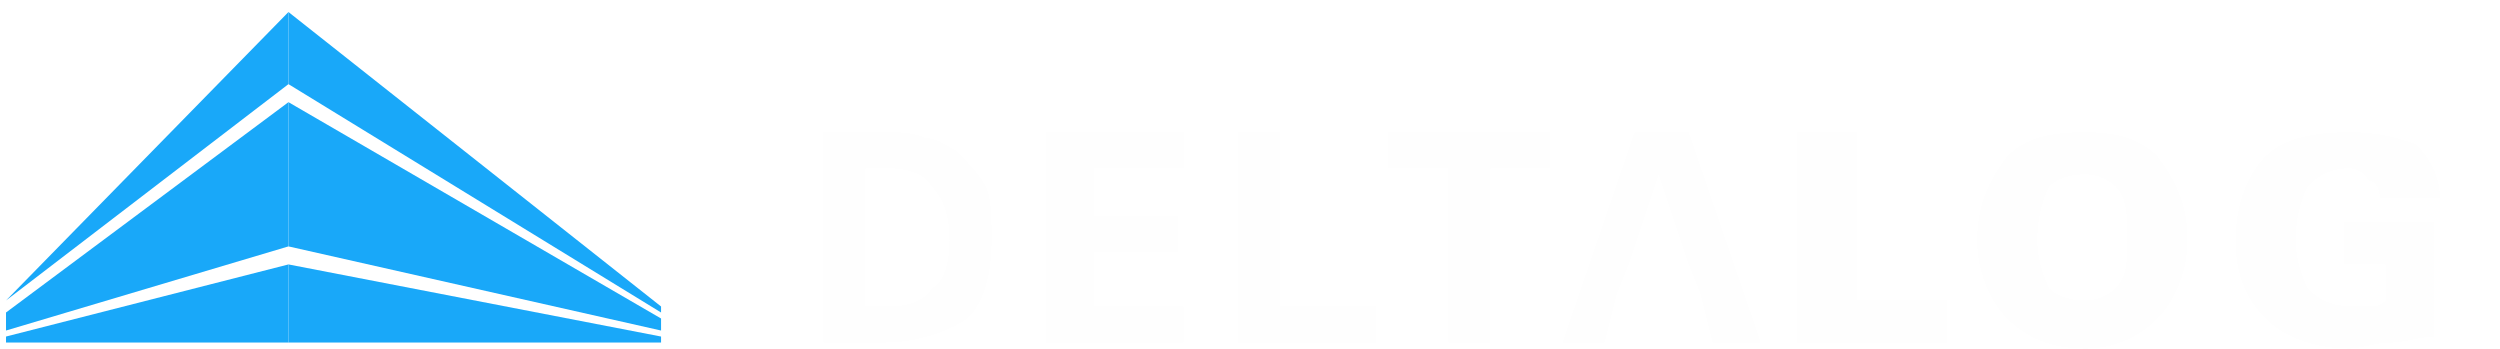
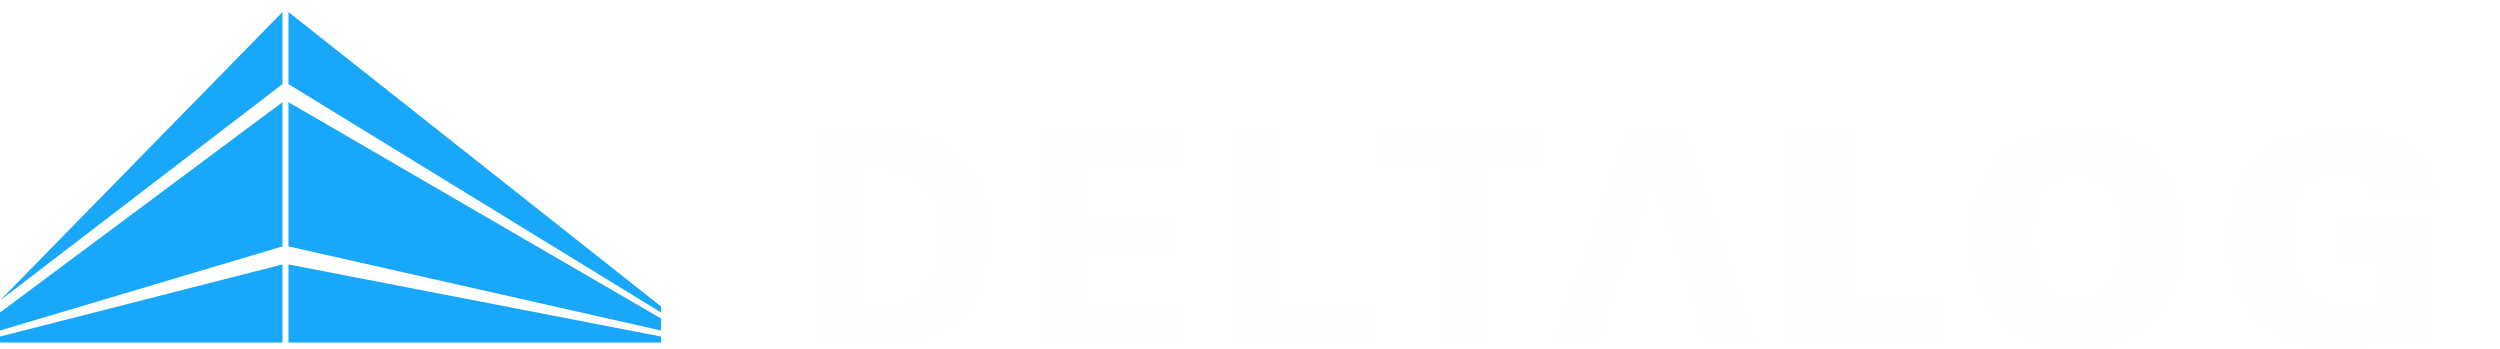
- <svg xmlns="http://www.w3.org/2000/svg" xml:space="preserve" width="416px" height="58px" version="1.1" style="shape-rendering:geometricPrecision; text-rendering:geometricPrecision; image-rendering:optimizeQuality; fill-rule:evenodd; clip-rule:evenodd" viewBox="0 0 416 58">
-   <defs>
-     <style type="text/css">
-    
-     .fil0 {fill:#19A8F9}
-     .fil1 {fill:#FEFEFE;fill-rule:nonzero}
-    
-   </style>
-   </defs>
+ <svg xmlns="http://www.w3.org/2000/svg" version="1.1" id="Layer_1" x="0px" y="0px" width="416px" height="58px" viewBox="0 0 416 58" enable-background="new 0 0 416 58" xml:space="preserve">
  <g id="Layer_x0020_1">
    <g id="_848301072">
-       <polygon class="fil0" points="48,41 1,55 1,52 48,17 " />
-       <polygon class="fil0" points="48,17 48,17 110,53 110,55 48,41 48,41 " />
-       <polygon class="fil0" points="48,57 1,57 1,56 48,44 48,44 " />
-       <polygon class="fil0" points="48,42 48,43 " />
-       <polygon class="fil0" points="110,57 48,57 48,57 48,44 48,44 48,44 110,56 " />
-       <polygon class="fil0" points="48,14 1,50 1,50 48,2 48,2 " />
-       <polygon class="fil0" points="48,14 110,52 110,51 48,2 48,2 " />
+       <polygon fill="#19A8F9" points="47,41 0,55 0,52 47,17   " />
+       <polygon fill="#19A8F9" points="48,17 48,17 110,53 110,55 48,41 48,41   " />
+       <polygon fill="#19A8F9" points="47,57 0,57 0,56 47,44 47,44   " />
+       <path fill="#19A8F9" d="M47,42v1V42z" />
+       <polygon fill="#19A8F9" points="110,57 48,57 48,57 48,44 48,44 48,44 110,56   " />
+       <polygon fill="#19A8F9" points="47,14 0,50 0,50 47,2 47,2   " />
+       <polygon fill="#19A8F9" points="48,14 110,52 110,51 48,2 48,2   " />
    </g>
-     <path class="fil1" d="M137 57l0 -35 10 0c3,0 5,0 7,1 2,0 3,1 5,2 2,2 4,4 5,6 1,2 1,5 1,9 0,5 -1,10 -4,13 -3,2 -8,4 -14,4l-10 0zm7 -6l4 0c3,0 6,-1 7,-3 2,-1 3,-4 3,-8 0,-4 -1,-7 -3,-9 -1,-2 -4,-3 -7,-3l-4 0 0 23zm30 6l0 -35 23 0 0 6 -15 0 0 8 14 0 0 6 -14 0 0 9 15 0 0 6 -23 0zm32 0l0 -35 7 0 0 29 16 0 0 6 -23 0zm35 0l0 -29 -10 0 0 -6 27 0 0 6 -10 0 0 29 -7 0zm19 0l12 -35 9 0 12 35 -8 0 -2 -8 -2 -5 -5 -15 -5 15 -2 5 -2 8 -7 0zm39 0l0 -35 10 0 0 28 15 0 0 7 -25 0zm30 -17c0,-6 2,-10 5,-14 3,-3 7,-4 13,-4 5,0 9,1 12,4 3,4 5,8 5,14 0,5 -2,10 -5,13 -3,3 -7,5 -12,5 -6,0 -10,-2 -13,-5 -3,-3 -5,-8 -5,-13zm10 0c0,3 1,6 2,8 1,1 3,2 6,2 2,0 4,-1 5,-2 2,-2 2,-5 2,-8 0,-4 0,-7 -2,-9 -1,-1 -3,-2 -5,-2 -3,0 -5,1 -6,2 -1,2 -2,5 -2,9zm66 16c-2,0 -5,1 -7,1 -3,0 -5,1 -7,1 -6,0 -11,-2 -14,-5 -3,-3 -5,-7 -5,-13 0,-6 2,-11 5,-14 3,-3 8,-4 14,-4 5,0 8,1 11,2 2,2 4,5 4,9l-10 0c0,-2 -1,-3 -2,-3 0,-1 -2,-2 -3,-2 -3,0 -5,1 -7,3 -1,2 -2,5 -2,9 0,3 1,6 2,8 2,2 4,3 8,3 1,0 1,0 2,0 1,0 2,0 3,-1l0 -6 -7 0 0 -7 15 0 0 19z" />
+     <path fill="#FEFEFE" d="M136,57V22h10c3,0,5,0,7,1c2,0,3,1,5,2c2,2,4,4,5,6s1,5,1,9c0,5-1,10-4,13c-3,2-8,4-14,4H136z M143,51h4   c3,0,6-1,7-3c2-1,3-4,3-8s-1-7-3-9c-1-2-4-3-7-3h-4V51z M173,57V22h23v6h-15v8h14v6h-14v9h15v6H173z M205,57V22h7v29h16v6H205z    M240,57V28h-10v-6h27v6h-10v29H240z M259,57l12-35h9l12,35h-8l-2-8l-2-5l-5-15l-5,15l-2,5l-2,8H259z M298,57V22h10v28h15v7H298z    M328,40c0-6,2-10,5-14c3-3,7-4,13-4c5,0,9,1,12,4c3,4,5,8,5,14c0,5-2,10-5,13s-7,5-12,5c-6,0-10-2-13-5S328,45,328,40z M338,40   c0,3,1,6,2,8c1,1,3,2,6,2c2,0,4-1,5-2c2-2,2-5,2-8c0-4,0-7-2-9c-1-1-3-2-5-2c-3,0-5,1-6,2C339,33,338,36,338,40z M404,56   c-2,0-5,1-7,1c-3,0-5,1-7,1c-6,0-11-2-14-5s-5-7-5-13s2-11,5-14s8-4,14-4c5,0,8,1,11,2c2,2,4,5,4,9h-10c0-2-1-3-2-3c0-1-2-2-3-2   c-3,0-5,1-7,3c-1,2-2,5-2,9c0,3,1,6,2,8c2,2,4,3,8,3c1,0,1,0,2,0s2,0,3-1v-6h-7v-7h15V56z" />
  </g>
</svg>
